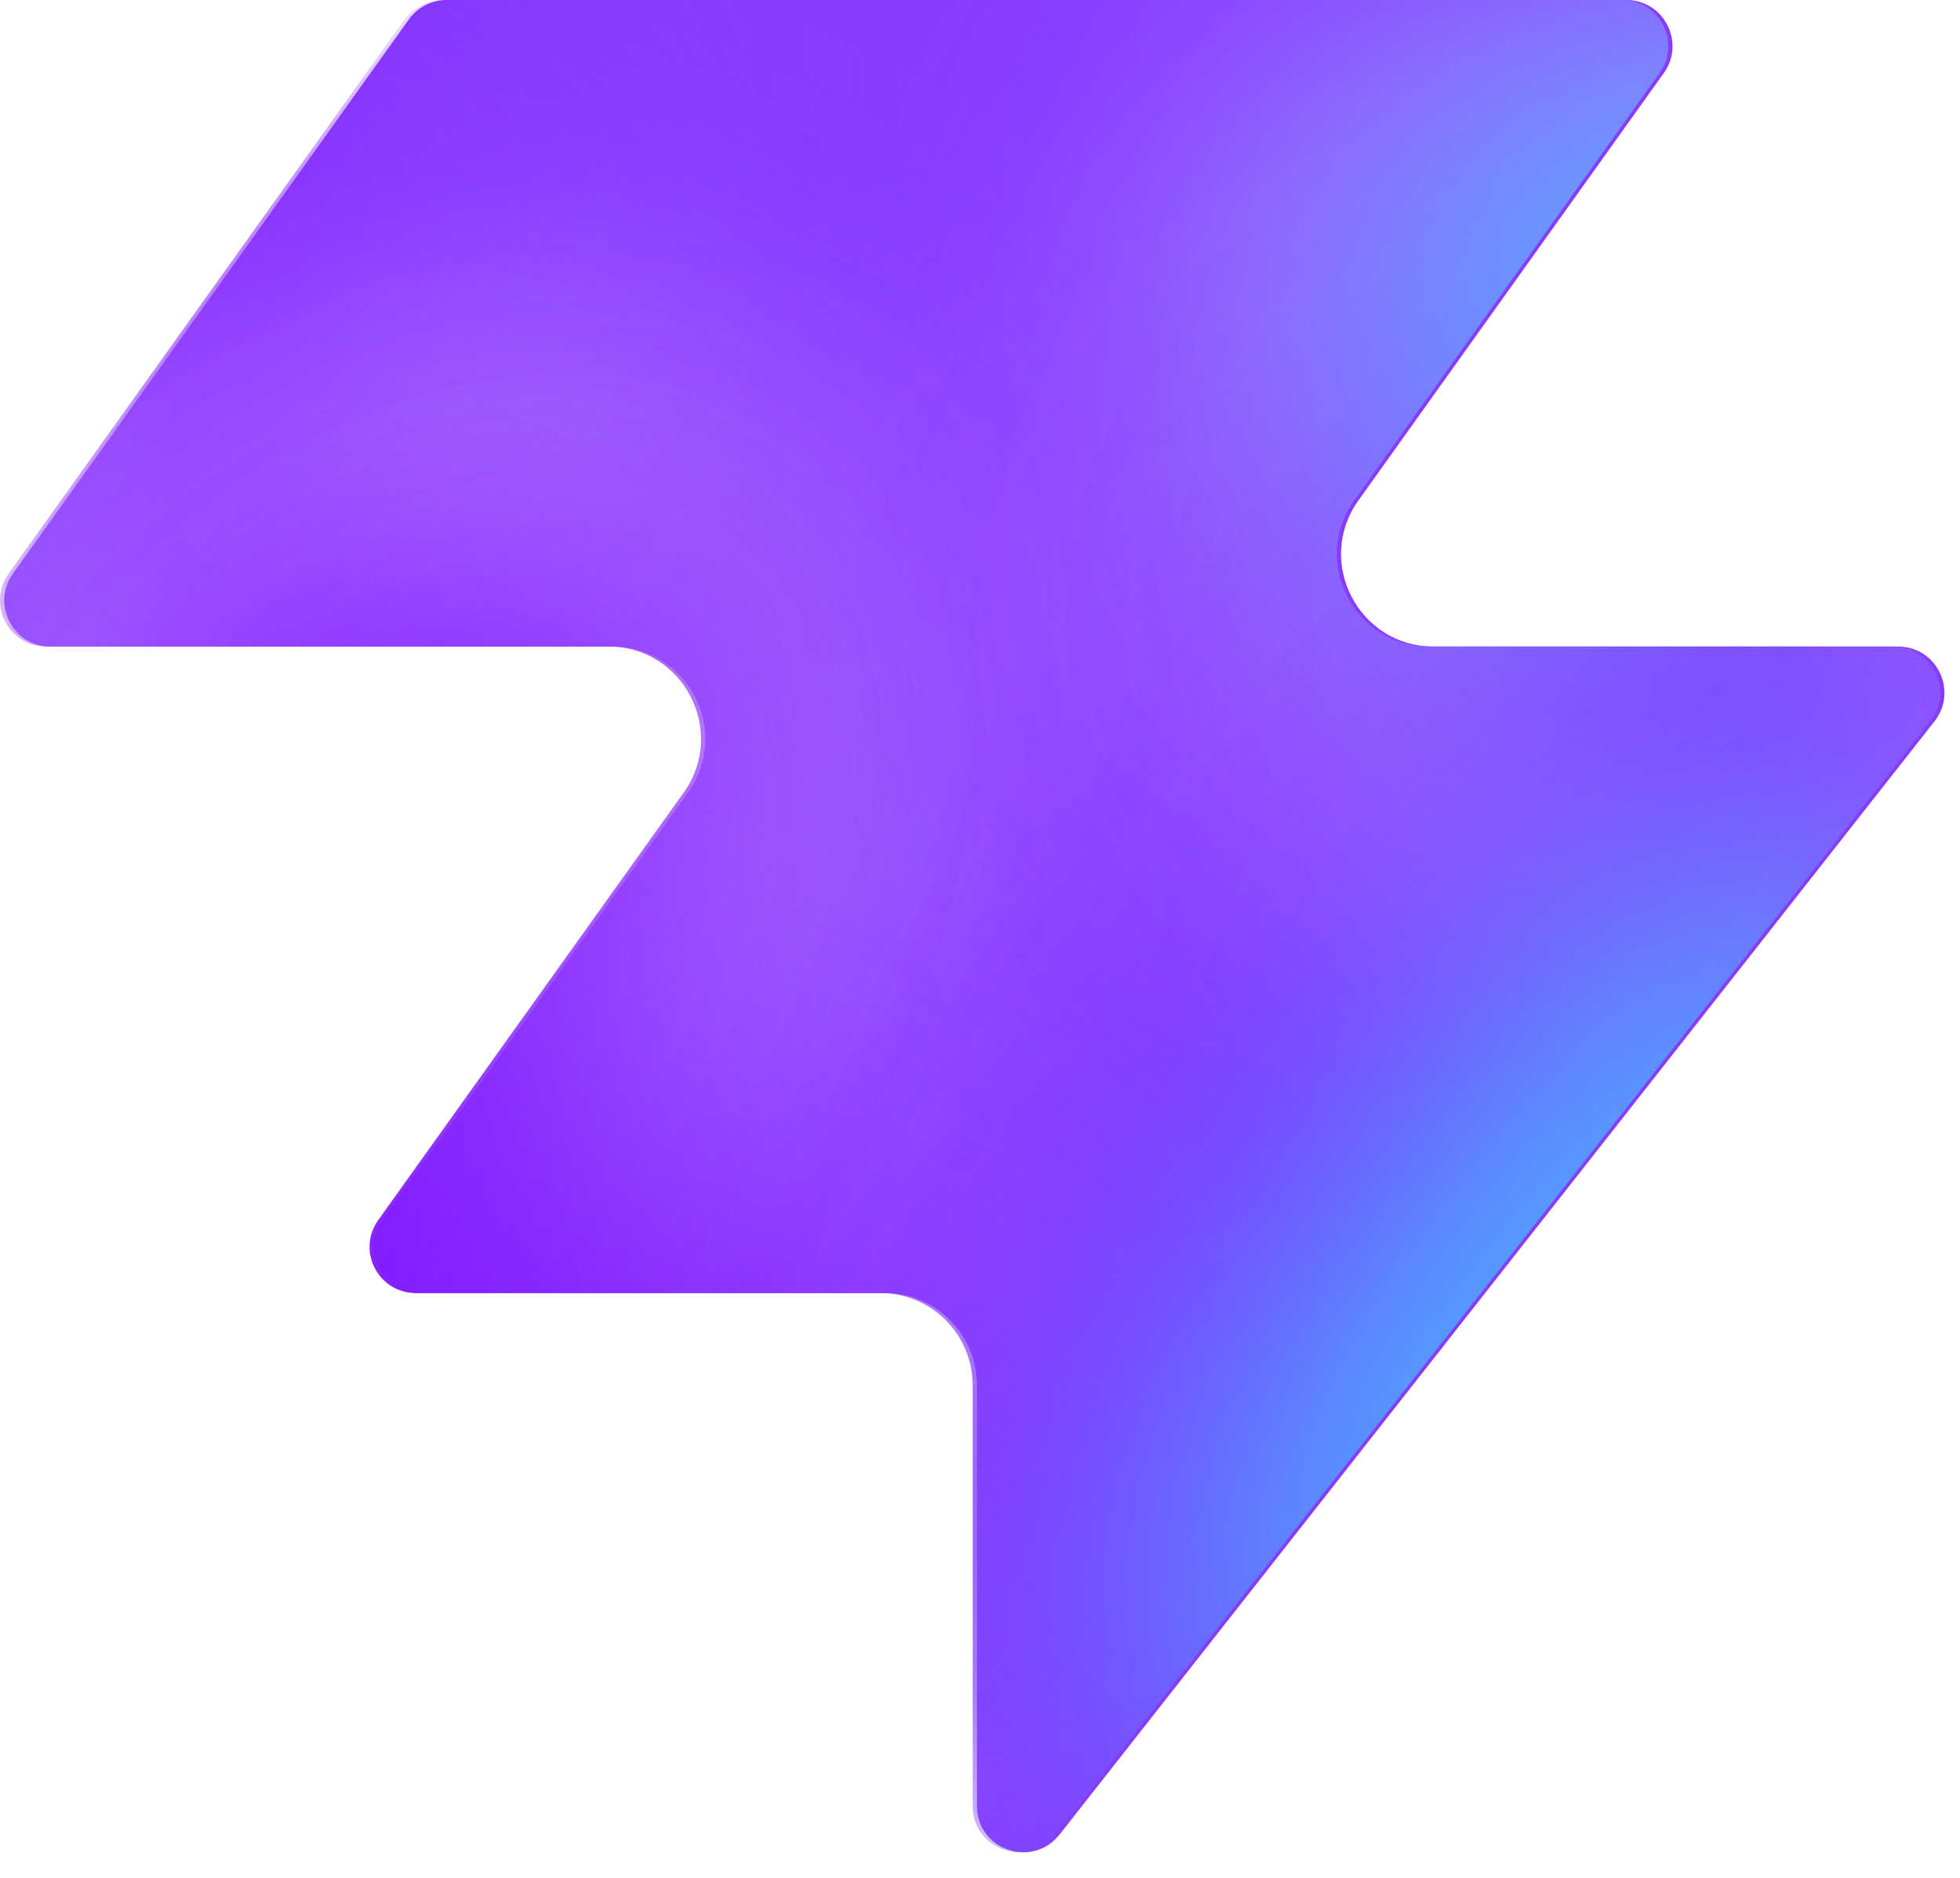
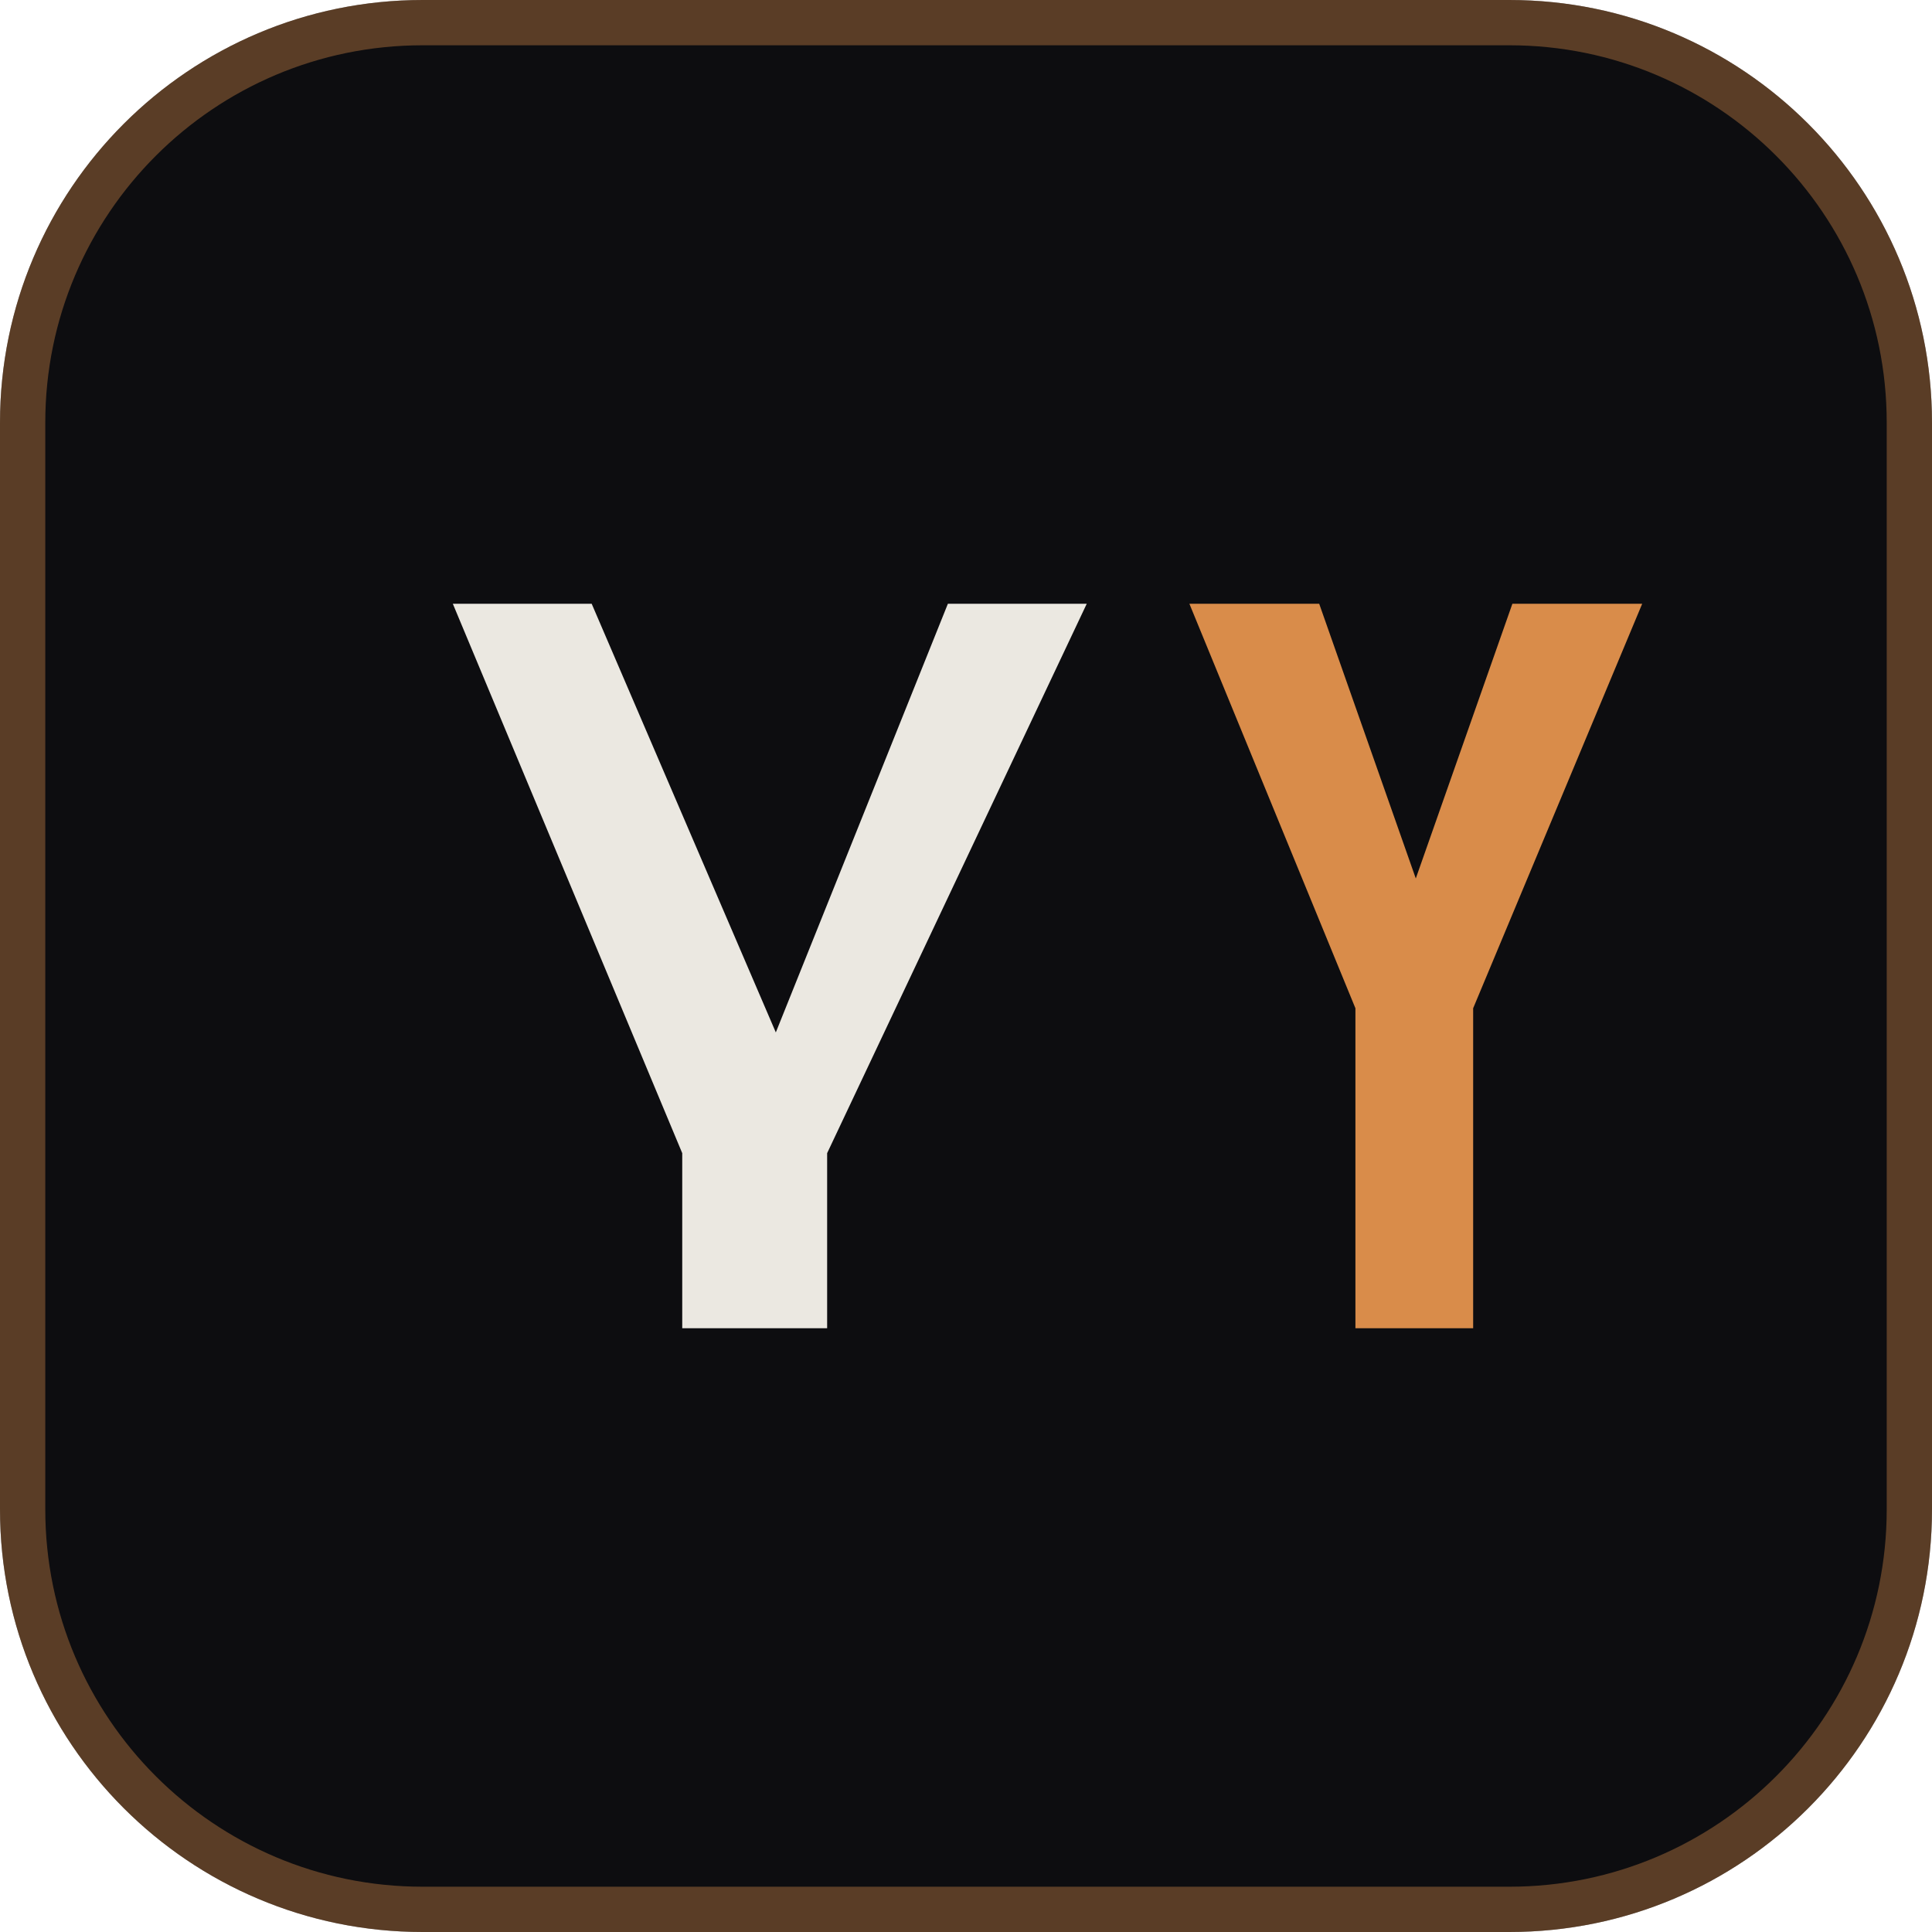
- <svg xmlns="http://www.w3.org/2000/svg" width="48" height="46" fill="none" viewBox="0 0 48 46">
-   <path fill="#863bff" d="M25.946 44.938c-.664.845-2.021.375-2.021-.698V33.937a2.26 2.26 0 0 0-2.262-2.262H10.287c-.92 0-1.456-1.04-.92-1.788l7.48-10.471c1.07-1.497 0-3.578-1.842-3.578H1.237c-.92 0-1.456-1.04-.92-1.788L10.013.474c.214-.297.556-.474.92-.474h28.894c.92 0 1.456 1.04.92 1.788l-7.48 10.471c-1.07 1.498 0 3.579 1.842 3.579h11.377c.943 0 1.473 1.088.89 1.83L25.947 44.94z" style="fill:#863bff;fill:color(display-p3 .525 .23 1);fill-opacity:1" />
-   <mask id="a" width="48" height="46" x="0" y="0" maskUnits="userSpaceOnUse" style="mask-type:alpha">
-     <path fill="#000" d="M25.842 44.938c-.664.844-2.021.375-2.021-.698V33.937a2.26 2.26 0 0 0-2.262-2.262H10.183c-.92 0-1.456-1.04-.92-1.788l7.48-10.471c1.07-1.498 0-3.579-1.842-3.579H1.133c-.92 0-1.456-1.04-.92-1.787L9.91.473c.214-.297.556-.474.92-.474h28.894c.92 0 1.456 1.04.92 1.788l-7.48 10.471c-1.07 1.498 0 3.578 1.842 3.578h11.377c.943 0 1.473 1.088.89 1.832L25.843 44.94z" style="fill:#000;fill-opacity:1" />
-   </mask>
-   <g mask="url(#a)">
-     <g filter="url(#b)">
-       <ellipse cx="5.508" cy="14.704" fill="#ede6ff" rx="5.508" ry="14.704" style="fill:#ede6ff;fill:color(display-p3 .927 .903 1);fill-opacity:1" transform="matrix(.00324 1 1 -.00324 -4.47 31.516)" />
-     </g>
-     <g filter="url(#c)">
-       <ellipse cx="10.399" cy="29.851" fill="#ede6ff" rx="10.399" ry="29.851" style="fill:#ede6ff;fill:color(display-p3 .927 .903 1);fill-opacity:1" transform="matrix(.00324 1 1 -.00324 -39.328 7.883)" />
-     </g>
-     <g filter="url(#d)">
-       <ellipse cx="5.508" cy="30.487" fill="#7e14ff" rx="5.508" ry="30.487" style="fill:#7e14ff;fill:color(display-p3 .492 .077 1);fill-opacity:1" transform="rotate(89.814 -25.913 -14.639)scale(1 -1)" />
-     </g>
-     <g filter="url(#e)">
-       <ellipse cx="5.508" cy="30.599" fill="#7e14ff" rx="5.508" ry="30.599" style="fill:#7e14ff;fill:color(display-p3 .492 .077 1);fill-opacity:1" transform="rotate(89.814 -32.644 -3.334)scale(1 -1)" />
-     </g>
-     <g filter="url(#f)">
-       <ellipse cx="5.508" cy="30.599" fill="#7e14ff" rx="5.508" ry="30.599" style="fill:#7e14ff;fill:color(display-p3 .492 .077 1);fill-opacity:1" transform="matrix(.00324 1 1 -.00324 -34.34 30.47)" />
-     </g>
-     <g filter="url(#g)">
-       <ellipse cx="14.072" cy="22.078" fill="#ede6ff" rx="14.072" ry="22.078" style="fill:#ede6ff;fill:color(display-p3 .927 .903 1);fill-opacity:1" transform="rotate(93.35 24.506 48.493)scale(-1 1)" />
-     </g>
-     <g filter="url(#h)">
-       <ellipse cx="3.47" cy="21.501" fill="#7e14ff" rx="3.47" ry="21.501" style="fill:#7e14ff;fill:color(display-p3 .492 .077 1);fill-opacity:1" transform="rotate(89.009 28.708 47.59)scale(-1 1)" />
-     </g>
-     <g filter="url(#i)">
-       <ellipse cx="3.47" cy="21.501" fill="#7e14ff" rx="3.47" ry="21.501" style="fill:#7e14ff;fill:color(display-p3 .492 .077 1);fill-opacity:1" transform="rotate(89.009 28.708 47.59)scale(-1 1)" />
-     </g>
-     <g filter="url(#j)">
-       <ellipse cx=".387" cy="8.972" fill="#7e14ff" rx="4.407" ry="29.108" style="fill:#7e14ff;fill:color(display-p3 .492 .077 1);fill-opacity:1" transform="rotate(39.51 .387 8.972)" />
-     </g>
-     <g filter="url(#k)">
-       <ellipse cx="47.523" cy="-6.092" fill="#7e14ff" rx="4.407" ry="29.108" style="fill:#7e14ff;fill:color(display-p3 .492 .077 1);fill-opacity:1" transform="rotate(37.892 47.523 -6.092)" />
-     </g>
-     <g filter="url(#l)">
-       <ellipse cx="41.412" cy="6.333" fill="#47bfff" rx="5.971" ry="9.665" style="fill:#47bfff;fill:color(display-p3 .28 .748 1);fill-opacity:1" transform="rotate(37.892 41.412 6.333)" />
-     </g>
-     <g filter="url(#m)">
-       <ellipse cx="-1.879" cy="38.332" fill="#7e14ff" rx="4.407" ry="29.108" style="fill:#7e14ff;fill:color(display-p3 .492 .077 1);fill-opacity:1" transform="rotate(37.892 -1.88 38.332)" />
-     </g>
-     <g filter="url(#n)">
-       <ellipse cx="-1.879" cy="38.332" fill="#7e14ff" rx="4.407" ry="29.108" style="fill:#7e14ff;fill:color(display-p3 .492 .077 1);fill-opacity:1" transform="rotate(37.892 -1.88 38.332)" />
-     </g>
-     <g filter="url(#o)">
-       <ellipse cx="35.651" cy="29.907" fill="#7e14ff" rx="4.407" ry="29.108" style="fill:#7e14ff;fill:color(display-p3 .492 .077 1);fill-opacity:1" transform="rotate(37.892 35.651 29.907)" />
-     </g>
-     <g filter="url(#p)">
-       <ellipse cx="38.418" cy="32.4" fill="#47bfff" rx="5.971" ry="15.297" style="fill:#47bfff;fill:color(display-p3 .28 .748 1);fill-opacity:1" transform="rotate(37.892 38.418 32.4)" />
-     </g>
-   </g>
-   <defs>
-     <filter id="b" width="60.045" height="41.654" x="-19.77" y="16.149" color-interpolation-filters="sRGB" filterUnits="userSpaceOnUse">
-       <feFlood flood-opacity="0" result="BackgroundImageFix" />
-       <feBlend in="SourceGraphic" in2="BackgroundImageFix" result="shape" />
-       <feGaussianBlur result="effect1_foregroundBlur_2002_17158" stdDeviation="7.659" />
-     </filter>
-     <filter id="c" width="90.34" height="51.437" x="-54.613" y="-7.533" color-interpolation-filters="sRGB" filterUnits="userSpaceOnUse">
-       <feFlood flood-opacity="0" result="BackgroundImageFix" />
-       <feBlend in="SourceGraphic" in2="BackgroundImageFix" result="shape" />
-       <feGaussianBlur result="effect1_foregroundBlur_2002_17158" stdDeviation="7.659" />
-     </filter>
-     <filter id="d" width="79.355" height="29.4" x="-49.64" y="2.03" color-interpolation-filters="sRGB" filterUnits="userSpaceOnUse">
-       <feFlood flood-opacity="0" result="BackgroundImageFix" />
-       <feBlend in="SourceGraphic" in2="BackgroundImageFix" result="shape" />
-       <feGaussianBlur result="effect1_foregroundBlur_2002_17158" stdDeviation="4.596" />
-     </filter>
-     <filter id="e" width="79.579" height="29.4" x="-45.045" y="20.029" color-interpolation-filters="sRGB" filterUnits="userSpaceOnUse">
-       <feFlood flood-opacity="0" result="BackgroundImageFix" />
-       <feBlend in="SourceGraphic" in2="BackgroundImageFix" result="shape" />
-       <feGaussianBlur result="effect1_foregroundBlur_2002_17158" stdDeviation="4.596" />
-     </filter>
-     <filter id="f" width="79.579" height="29.4" x="-43.513" y="21.178" color-interpolation-filters="sRGB" filterUnits="userSpaceOnUse">
-       <feFlood flood-opacity="0" result="BackgroundImageFix" />
-       <feBlend in="SourceGraphic" in2="BackgroundImageFix" result="shape" />
-       <feGaussianBlur result="effect1_foregroundBlur_2002_17158" stdDeviation="4.596" />
-     </filter>
-     <filter id="g" width="74.749" height="58.852" x="15.756" y="-17.901" color-interpolation-filters="sRGB" filterUnits="userSpaceOnUse">
-       <feFlood flood-opacity="0" result="BackgroundImageFix" />
-       <feBlend in="SourceGraphic" in2="BackgroundImageFix" result="shape" />
-       <feGaussianBlur result="effect1_foregroundBlur_2002_17158" stdDeviation="7.659" />
-     </filter>
-     <filter id="h" width="61.377" height="25.362" x="23.548" y="2.284" color-interpolation-filters="sRGB" filterUnits="userSpaceOnUse">
-       <feFlood flood-opacity="0" result="BackgroundImageFix" />
-       <feBlend in="SourceGraphic" in2="BackgroundImageFix" result="shape" />
-       <feGaussianBlur result="effect1_foregroundBlur_2002_17158" stdDeviation="4.596" />
-     </filter>
-     <filter id="i" width="61.377" height="25.362" x="23.548" y="2.284" color-interpolation-filters="sRGB" filterUnits="userSpaceOnUse">
-       <feFlood flood-opacity="0" result="BackgroundImageFix" />
-       <feBlend in="SourceGraphic" in2="BackgroundImageFix" result="shape" />
-       <feGaussianBlur result="effect1_foregroundBlur_2002_17158" stdDeviation="4.596" />
-     </filter>
-     <filter id="j" width="56.045" height="63.649" x="-27.636" y="-22.853" color-interpolation-filters="sRGB" filterUnits="userSpaceOnUse">
-       <feFlood flood-opacity="0" result="BackgroundImageFix" />
-       <feBlend in="SourceGraphic" in2="BackgroundImageFix" result="shape" />
-       <feGaussianBlur result="effect1_foregroundBlur_2002_17158" stdDeviation="4.596" />
-     </filter>
-     <filter id="k" width="54.814" height="64.646" x="20.116" y="-38.415" color-interpolation-filters="sRGB" filterUnits="userSpaceOnUse">
-       <feFlood flood-opacity="0" result="BackgroundImageFix" />
-       <feBlend in="SourceGraphic" in2="BackgroundImageFix" result="shape" />
-       <feGaussianBlur result="effect1_foregroundBlur_2002_17158" stdDeviation="4.596" />
-     </filter>
-     <filter id="l" width="33.541" height="35.313" x="24.641" y="-11.323" color-interpolation-filters="sRGB" filterUnits="userSpaceOnUse">
-       <feFlood flood-opacity="0" result="BackgroundImageFix" />
-       <feBlend in="SourceGraphic" in2="BackgroundImageFix" result="shape" />
-       <feGaussianBlur result="effect1_foregroundBlur_2002_17158" stdDeviation="4.596" />
-     </filter>
-     <filter id="m" width="54.814" height="64.646" x="-29.286" y="6.009" color-interpolation-filters="sRGB" filterUnits="userSpaceOnUse">
-       <feFlood flood-opacity="0" result="BackgroundImageFix" />
-       <feBlend in="SourceGraphic" in2="BackgroundImageFix" result="shape" />
-       <feGaussianBlur result="effect1_foregroundBlur_2002_17158" stdDeviation="4.596" />
-     </filter>
-     <filter id="n" width="54.814" height="64.646" x="-29.286" y="6.009" color-interpolation-filters="sRGB" filterUnits="userSpaceOnUse">
-       <feFlood flood-opacity="0" result="BackgroundImageFix" />
-       <feBlend in="SourceGraphic" in2="BackgroundImageFix" result="shape" />
-       <feGaussianBlur result="effect1_foregroundBlur_2002_17158" stdDeviation="4.596" />
-     </filter>
-     <filter id="o" width="54.814" height="64.646" x="8.244" y="-2.416" color-interpolation-filters="sRGB" filterUnits="userSpaceOnUse">
-       <feFlood flood-opacity="0" result="BackgroundImageFix" />
-       <feBlend in="SourceGraphic" in2="BackgroundImageFix" result="shape" />
-       <feGaussianBlur result="effect1_foregroundBlur_2002_17158" stdDeviation="4.596" />
-     </filter>
-     <filter id="p" width="39.409" height="43.623" x="18.713" y="10.588" color-interpolation-filters="sRGB" filterUnits="userSpaceOnUse">
-       <feFlood flood-opacity="0" result="BackgroundImageFix" />
-       <feBlend in="SourceGraphic" in2="BackgroundImageFix" result="shape" />
-       <feGaussianBlur result="effect1_foregroundBlur_2002_17158" stdDeviation="4.596" />
-     </filter>
-   </defs>
+ <svg xmlns="http://www.w3.org/2000/svg" viewBox="0 0 64 64" width="64" height="64" role="img" aria-label="VK monogram">
+   <rect width="64" height="64" rx="14" fill="#0d0d10" />
+   <rect x="0.75" y="0.75" width="62.5" height="62.5" rx="13.25" fill="none" stroke="#d98c4a" stroke-opacity="0.38" stroke-width="1.5" />
+   <path d="M15 20h4.6l6.1 14.2L31.4 20H36l-8.6 18.2V44h-4.8v-5.8L15 20Z" fill="#ebe8e1" />
+   <path d="M39.4 20h4.3l3.2 9.1 3.2-9.1h4.3l-5.6 13.4V44h-3.9v-10.6L39.4 20Z" fill="#d98c4a" />
</svg>
